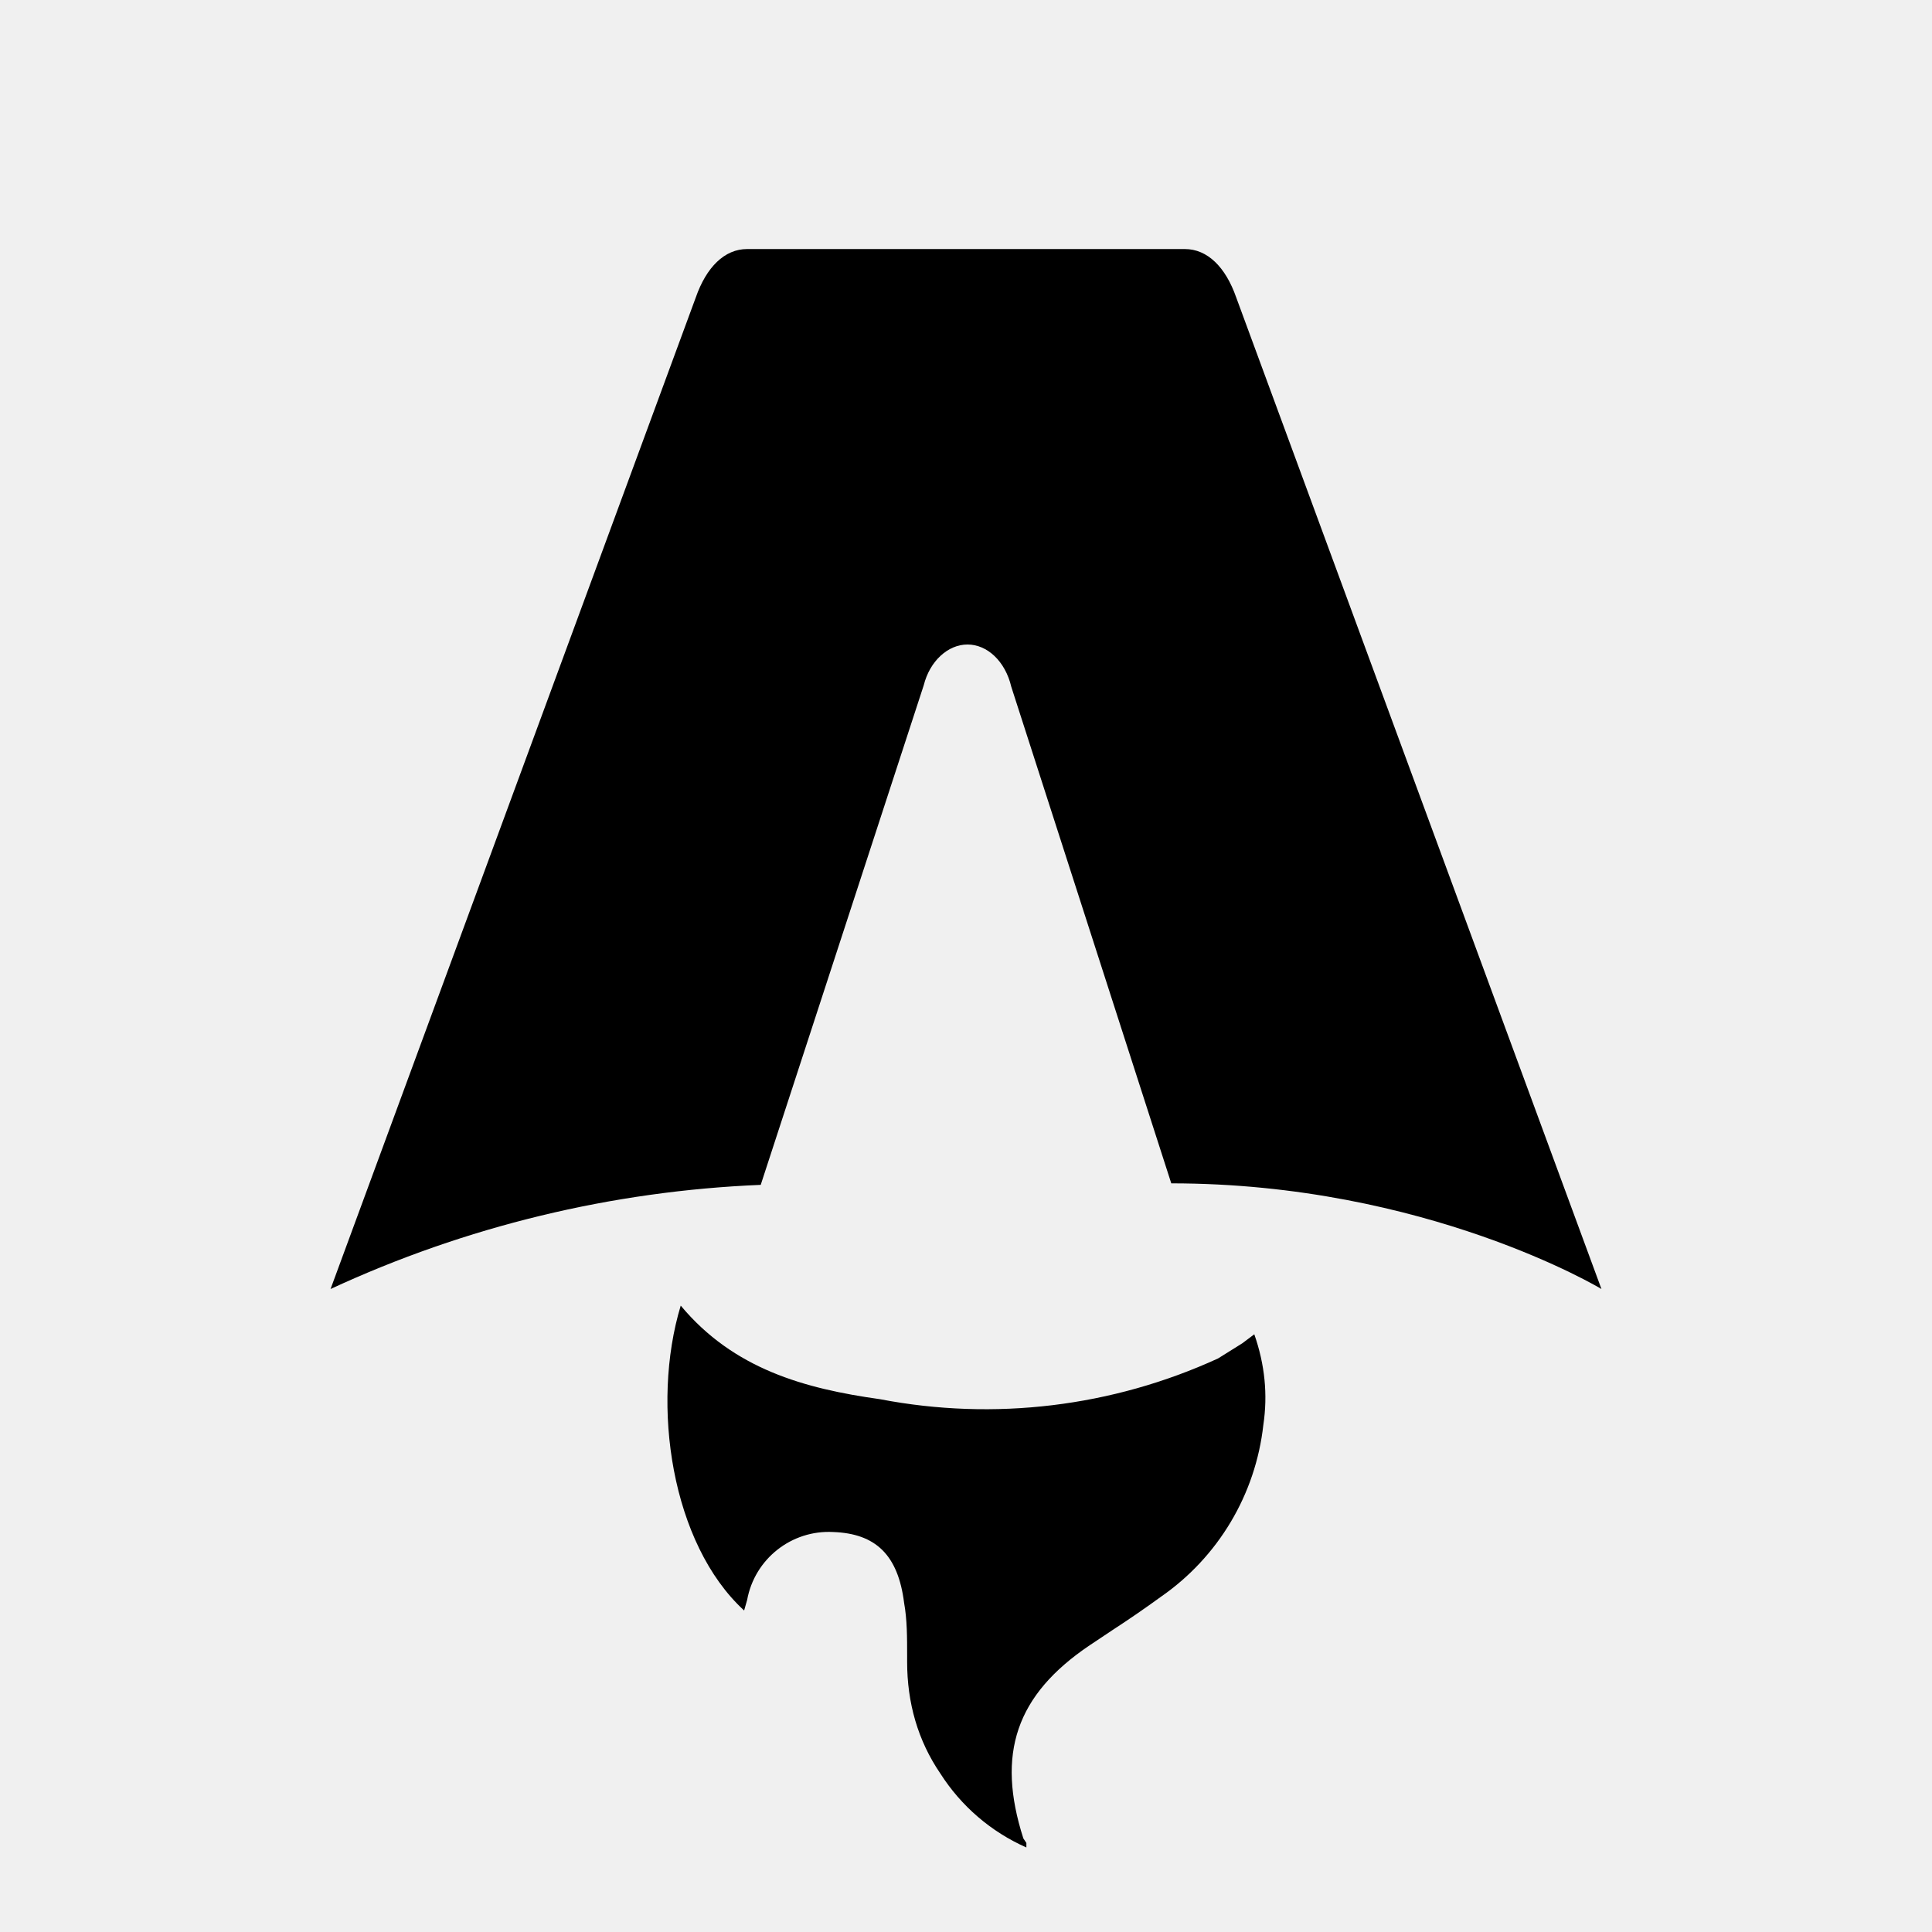
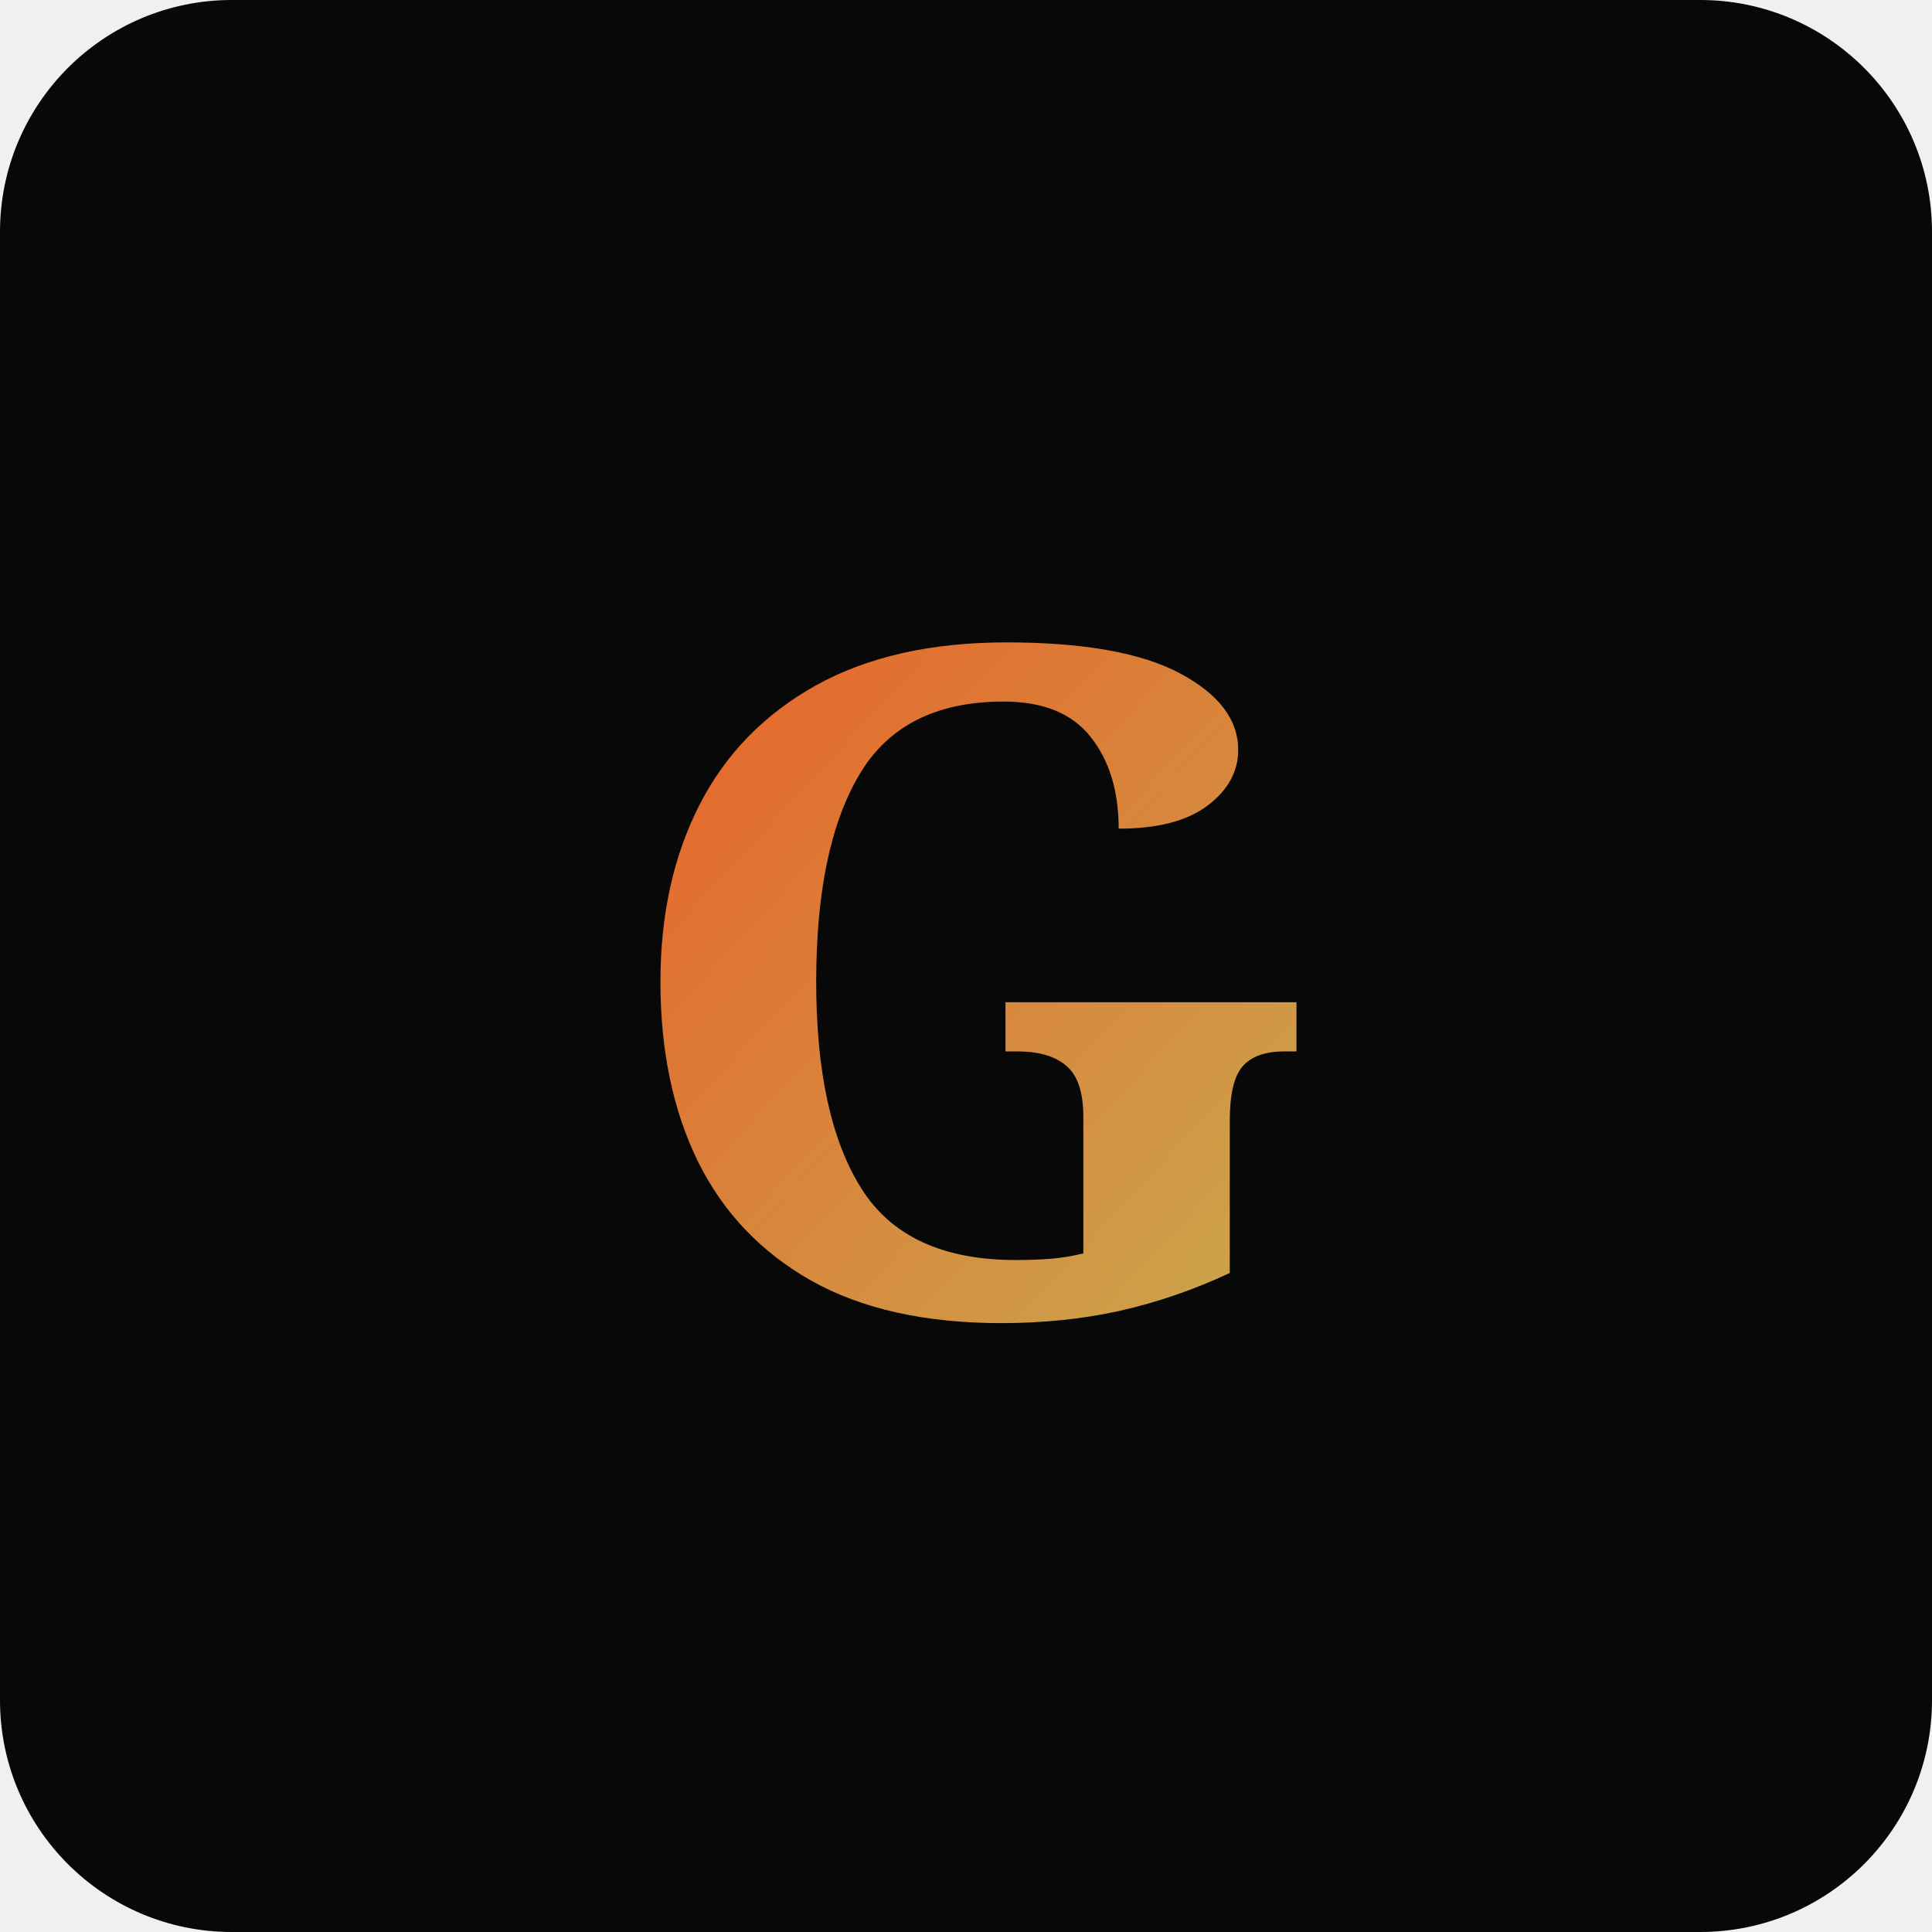
- <svg xmlns="http://www.w3.org/2000/svg" fill="none" viewBox="0 0 128 128">
-   <path d="M50.4 78.5a75.1 75.1 0 0 0-28.5 6.9l24.2-65.7c.7-2 1.9-3.2 3.4-3.2h29c1.5 0 2.7 1.2 3.4 3.2l24.2 65.7s-11.6-7-28.5-7L67 45.5c-.4-1.7-1.6-2.8-2.9-2.8-1.3 0-2.5 1.1-2.9 2.7L50.4 78.5Zm-1.1 28.2Zm-4.2-20.2c-2 6.6-.6 15.8 4.2 20.2a17.5 17.5 0 0 1 .2-.7 5.5 5.5 0 0 1 5.7-4.5c2.8.1 4.3 1.5 4.7 4.7.2 1.1.2 2.3.2 3.5v.4c0 2.7.7 5.2 2.2 7.4a13 13 0 0 0 5.7 4.9v-.3l-.2-.3c-1.8-5.6-.5-9.5 4.4-12.8l1.5-1a73 73 0 0 0 3.2-2.2 16 16 0 0 0 6.8-11.4c.3-2 .1-4-.6-6l-.8.6-1.6 1a37 37 0 0 1-22.4 2.7c-5-.7-9.7-2-13.2-6.2Z" />
-   <style>
-         path { fill: #000; }
-         @media (prefers-color-scheme: dark) {
-             path { fill: #FFF; }
-         }
-     </style>
+ <svg xmlns="http://www.w3.org/2000/svg" viewBox="0 0 100 100">
+   <defs>
+     <linearGradient id="g" x1="0%" y1="0%" x2="100%" y2="100%">
+       <stop offset="0%" style="stop-color:#e8622a" />
+       <stop offset="100%" style="stop-color:#c9a84c" />
+     </linearGradient>
+   </defs>
+   <rect width="100" height="100" rx="12" fill="#080808" />
+   <text x="50" y="68" font-family="Georgia, serif" font-size="48" font-weight="bold" text-anchor="middle" fill="url(#g)">G</text>
</svg>
